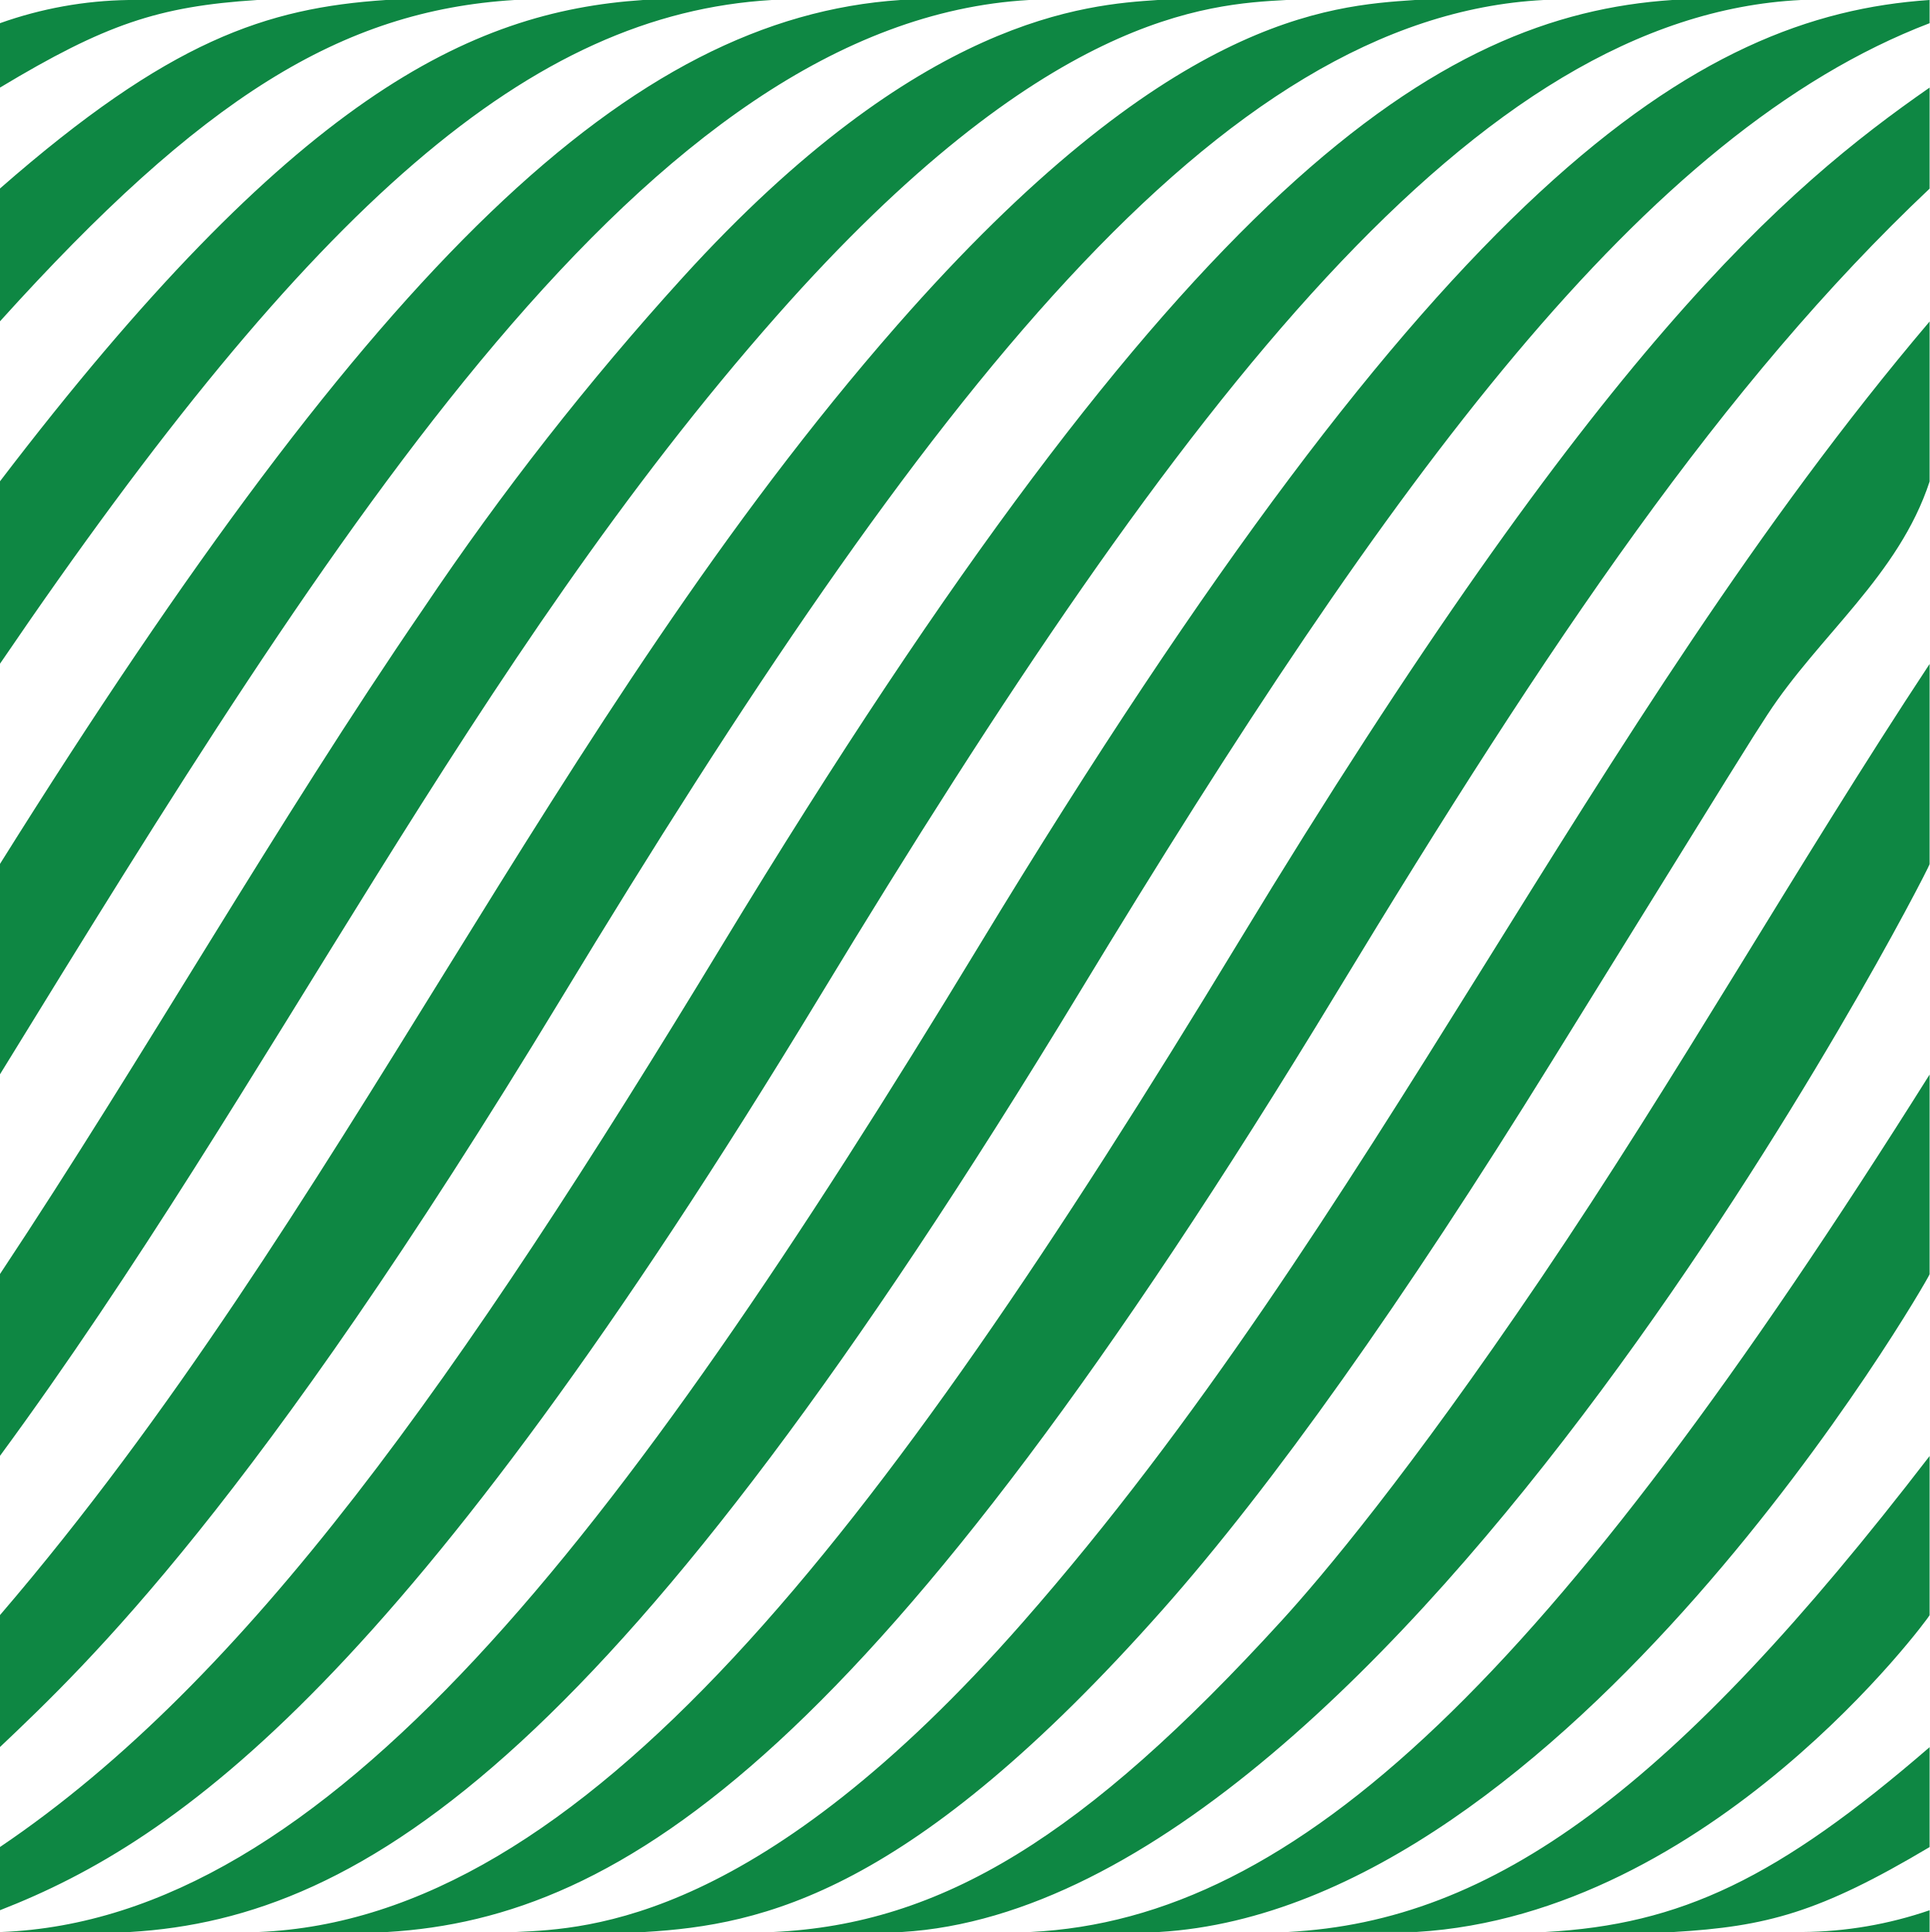
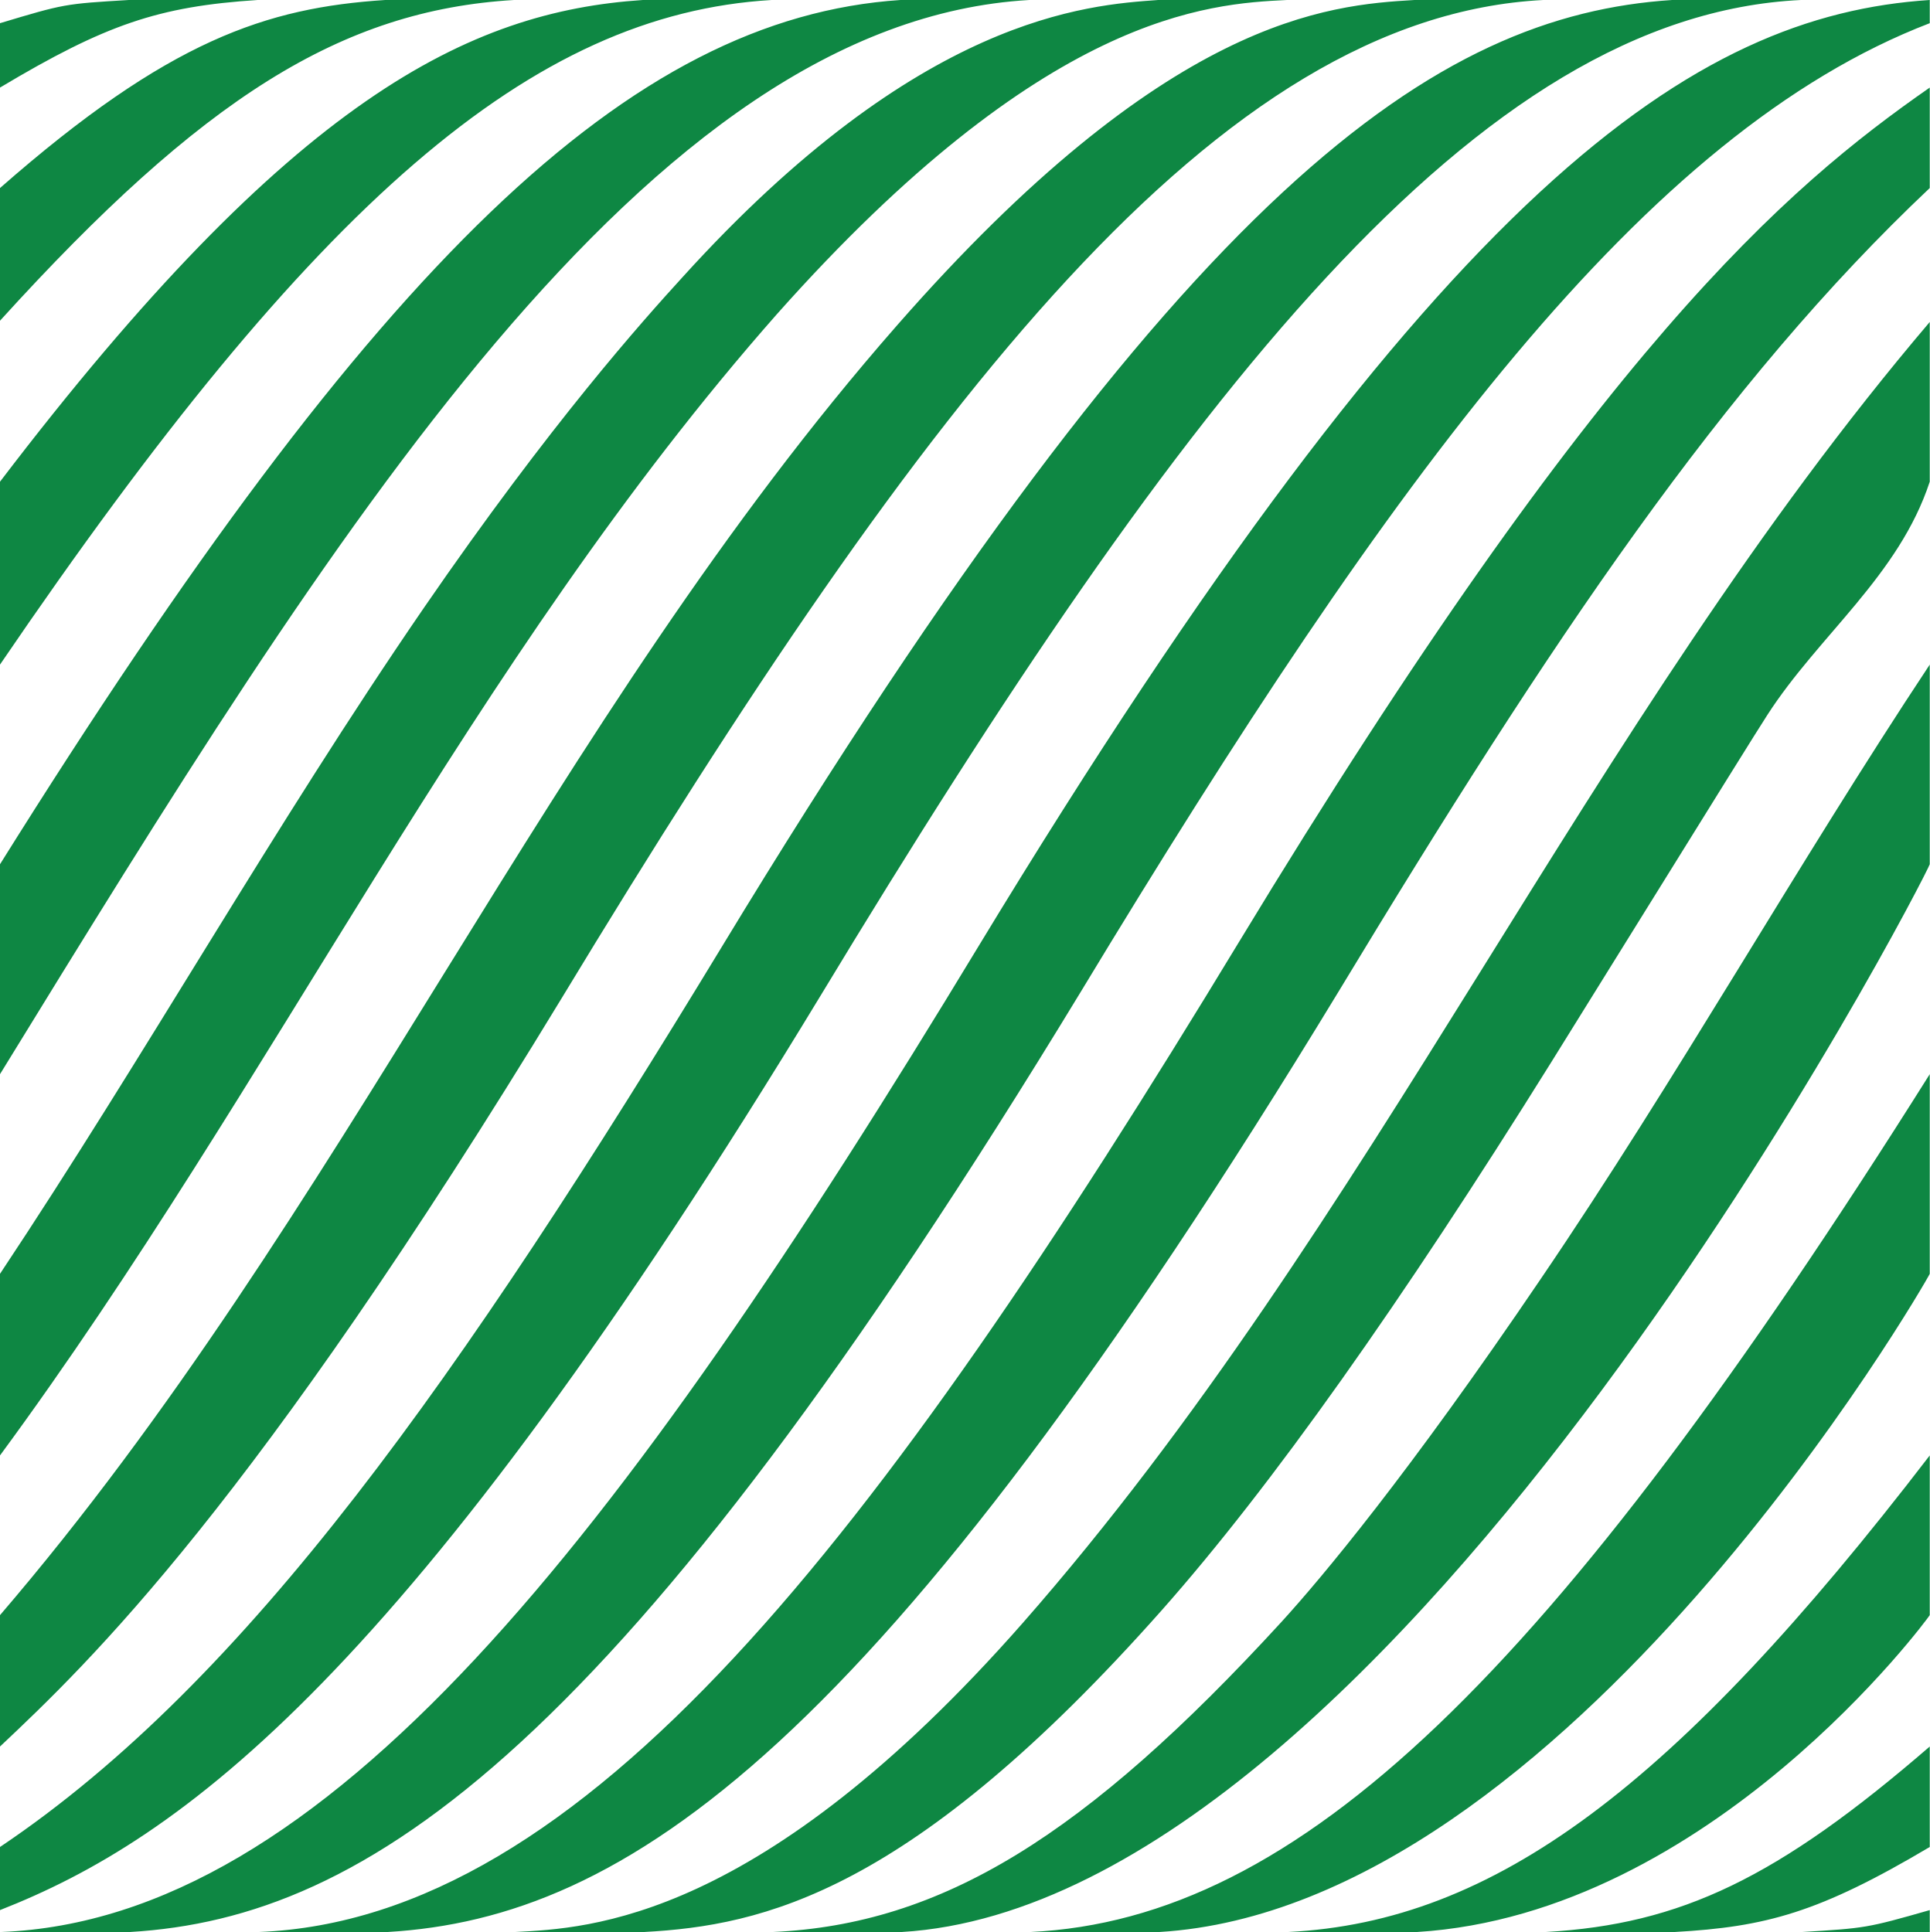
- <svg xmlns="http://www.w3.org/2000/svg" viewBox="0 0 149.788 149.999">
-   <path d="M149.788,150V148.31A31.024,31.024,0,0,1,139.914,150h9.874m0-6.595v-7.755c-11.752,10.161-19.283,13.782-29.847,14.35h9.986c7.2-.428,11.28-1.488,19.861-6.595m0-18v-12.36c-19.8,25.768-33.767,36.128-49.821,36.951h9.987c22.877-1.359,39.747-24.363,39.834-24.591m0-26.475V83.427c-29.455,46.893-49.024,65.558-69.8,66.572H89.98c31.638-1.88,59.659-50.582,59.808-51.066m0-31.84V51.55c-10.36,15.707-19.617,32.11-30.171,47.7-10.308,15.222-17.026,23.175-20.114,26.561C84.182,142.609,73.112,149.392,60.02,150h9.987c38.567-2.291,79.556-82.111,79.781-82.906m0-29.709V24.961c-26.662,31.442-43.157,69.965-70.4,101C59.026,149.167,45.726,149.75,40.047,150h9.986c9.217-.548,20.687-2.979,40.228-25.04,8.5-9.592,18.647-23.893,30.171-42.507,15.356-24.8,15.356-24.8,16.762-26.961,4.014-6.164,10.2-10.816,12.594-18.107m0-22.739V6.8c-11.246,7.83-25.592,20.059-53.637,66.332C67.859,119.815,45.264,148.956,20.074,150H30.06C48.429,148.908,68,136.073,103.811,76.98c16.544-27.3,30.006-47.249,45.977-62.335m0-12.845V0c-18.313,1.225-37.864,14.17-73.751,73.366C47.8,119.952,25.241,149.021.1,150h9.987c18.369-1.091,37.94-13.926,73.751-73.019,24.327-40.143,43.845-66.722,65.95-75.18M139.8,0h-9.987C111.5,1.225,91.951,14.17,56.064,73.366,35.668,107.01,19.174,130.461,0,143.4v4.908c14.044-5.477,31.48-17.874,63.694-71.044C92.035,30.484,114.652,1.243,139.8,0M119.828,0h-9.986C103.13.449,90.636,1.285,69.614,25.283,42.663,56.05,26.614,94.393,0,125.394v10.244c6.864-6.511,19.642-18.63,43.58-58.145C71.976,30.621,94.636,1.308,119.828,0M99.854,0H89.868C84.356.369,71.449,1.232,52.993,21.547A223.912,223.912,0,0,0,32.879,47.234C21.334,64.089,11.288,81.9,0,98.914v14.117c21.169-28.8,36.5-61.58,60.341-88.564C81.052,1.022,93.752.332,99.854,0M79.881,0H69.9C48.922,1.4,29.325,20.209,0,67.073V83.408C25.838,41.381,50.243,1.685,79.881,0M59.908,0H49.921C36.381.906,22.71,7.607,0,37.367V51.531C24.483,15.553,41.279,1.105,59.908,0M39.935,0H29.948C20.656.622,13.132,3.138,0,14.634V24.946C15.661,7.592,26.484.831,39.935,0M19.962,0H9.974A31.066,31.066,0,0,0,0,1.8v5C8.167,1.891,12.272.494,19.962,0" fill="#0e8743" />
+ <svg xmlns="http://www.w3.org/2000/svg" version="1.1" id="Layer_1" x="0px" y="0px" viewBox="0 0 149.8 150" style="enable-background:new 0 0 149.8 150;" xml:space="preserve">
+   <style type="text/css">
+ 	.st0{fill:#0E8743;}
+ 	.st1{fill:none;stroke:#0E8743;stroke-width:2;stroke-miterlimit:10;}
+ 	.st2{fill:none;stroke:#0E8743;stroke-width:4;stroke-miterlimit:10;}
+ 	.st3{fill:none;stroke:#0E8743;stroke-miterlimit:10;}
+ </style>
+   <g id="XMLID_11103_">
+     <path id="XMLID_11119_" class="st0" d="M149.8,150c0,0,0-0.6,0-1.7c-4.9,1.4-5,1.4-9.9,1.7H149.8 M149.8,143.4c0-2.1,0-4.7,0-7.8   c-11.8,10.2-19.3,13.8-29.8,14.4h10C137.1,149.6,141.2,148.5,149.8,143.4 M149.8,125.4c0-3.8,0-7.9,0-12.4   C130,138.8,116,149.2,100,150h10C132.8,148.6,149.7,125.6,149.8,125.4 M149.8,98.9c0-5,0-10.1,0-15.5c-29.5,46.9-49,65.6-69.8,66.6   h10C121.6,148.1,149.6,99.4,149.8,98.9 M149.8,67.1c0-5.4,0-10.6,0-15.5c-10.4,15.7-19.6,32.1-30.2,47.7   c-10.3,15.2-17,23.2-20.1,26.6C84.2,142.6,73.1,149.4,60,150h10C108.6,147.7,149.6,67.9,149.8,67.1 M149.8,37.4c0-4.5,0-8.6,0-12.4   c-26.7,31.4-43.2,70-70.4,101C59,149.2,45.7,149.7,40,150h10c9.2-0.5,20.7-3,40.2-25c8.5-9.6,18.6-23.9,30.2-42.5   c15.4-24.8,15.4-24.8,16.8-27C141.2,49.3,147.4,44.7,149.8,37.4 M149.8,14.6c0-3,0-5.7,0-7.8c-11.2,7.8-25.6,20.1-53.6,66.3   C67.9,119.8,45.3,149,20.1,150h10c18.4-1.1,37.9-13.9,73.8-73C120.4,49.7,133.8,29.7,149.8,14.6 M149.8,1.8c0-1.2,0-1.8,0-1.8   C131.5,1.2,111.9,14.2,76,73.4C47.8,120,25.2,149,0.1,150h10c18.4-1.1,37.9-13.9,73.8-73C108.2,36.8,127.7,10.3,149.8,1.8 M139.8,0   h-10C111.5,1.2,92,14.2,56.1,73.4C35.7,107,19.2,130.5,0,143.4c0,2.1,0,3.8,0,4.9c14-5.5,31.5-17.9,63.7-71   C92,30.5,114.7,1.2,139.8,0 M119.8,0h-10c-6.7,0.4-19.2,1.3-40.2,25.3C42.7,56,26.6,94.4,0,125.4c0,3.8,0,7.2,0,10.2   c6.9-6.5,19.6-18.6,43.6-58.1C72,30.6,94.6,1.3,119.8,0 M99.9,0h-10C84.4,0.4,71.4,1.2,53,21.5c-3.1,3.4-10.2,11.3-20.1,25.7   C21.3,64.1,11.3,81.9,0,98.9c0,5,0,9.7,0,14.1c21.2-28.8,36.5-61.6,60.3-88.6C81.1,1,93.8,0.3,99.9,0 M79.9,0h-10   C48.9,1.4,29.3,20.2,0,67.1c0,2.6,0,5.2,0,7.9c0,2.8,0,5.6,0,8.4C25.8,41.4,50.2,1.7,79.9,0 M59.9,0h-10C36.4,0.9,22.7,7.6,0,37.4   c0,4.5,0,9.2,0,14.2C24.5,15.6,41.3,1.1,59.9,0 M39.9,0h-10C20.7,0.6,13.1,3.1,0,14.6c0,3,0,6.5,0,10.3C15.7,7.6,26.5,0.8,39.9,0    M20,0H10C5,0.3,5,0.3,0,1.8c0,1.2,0,2.8,0,5C8.2,1.9,12.3,0.5,20,0" />
+   </g>
</svg>
